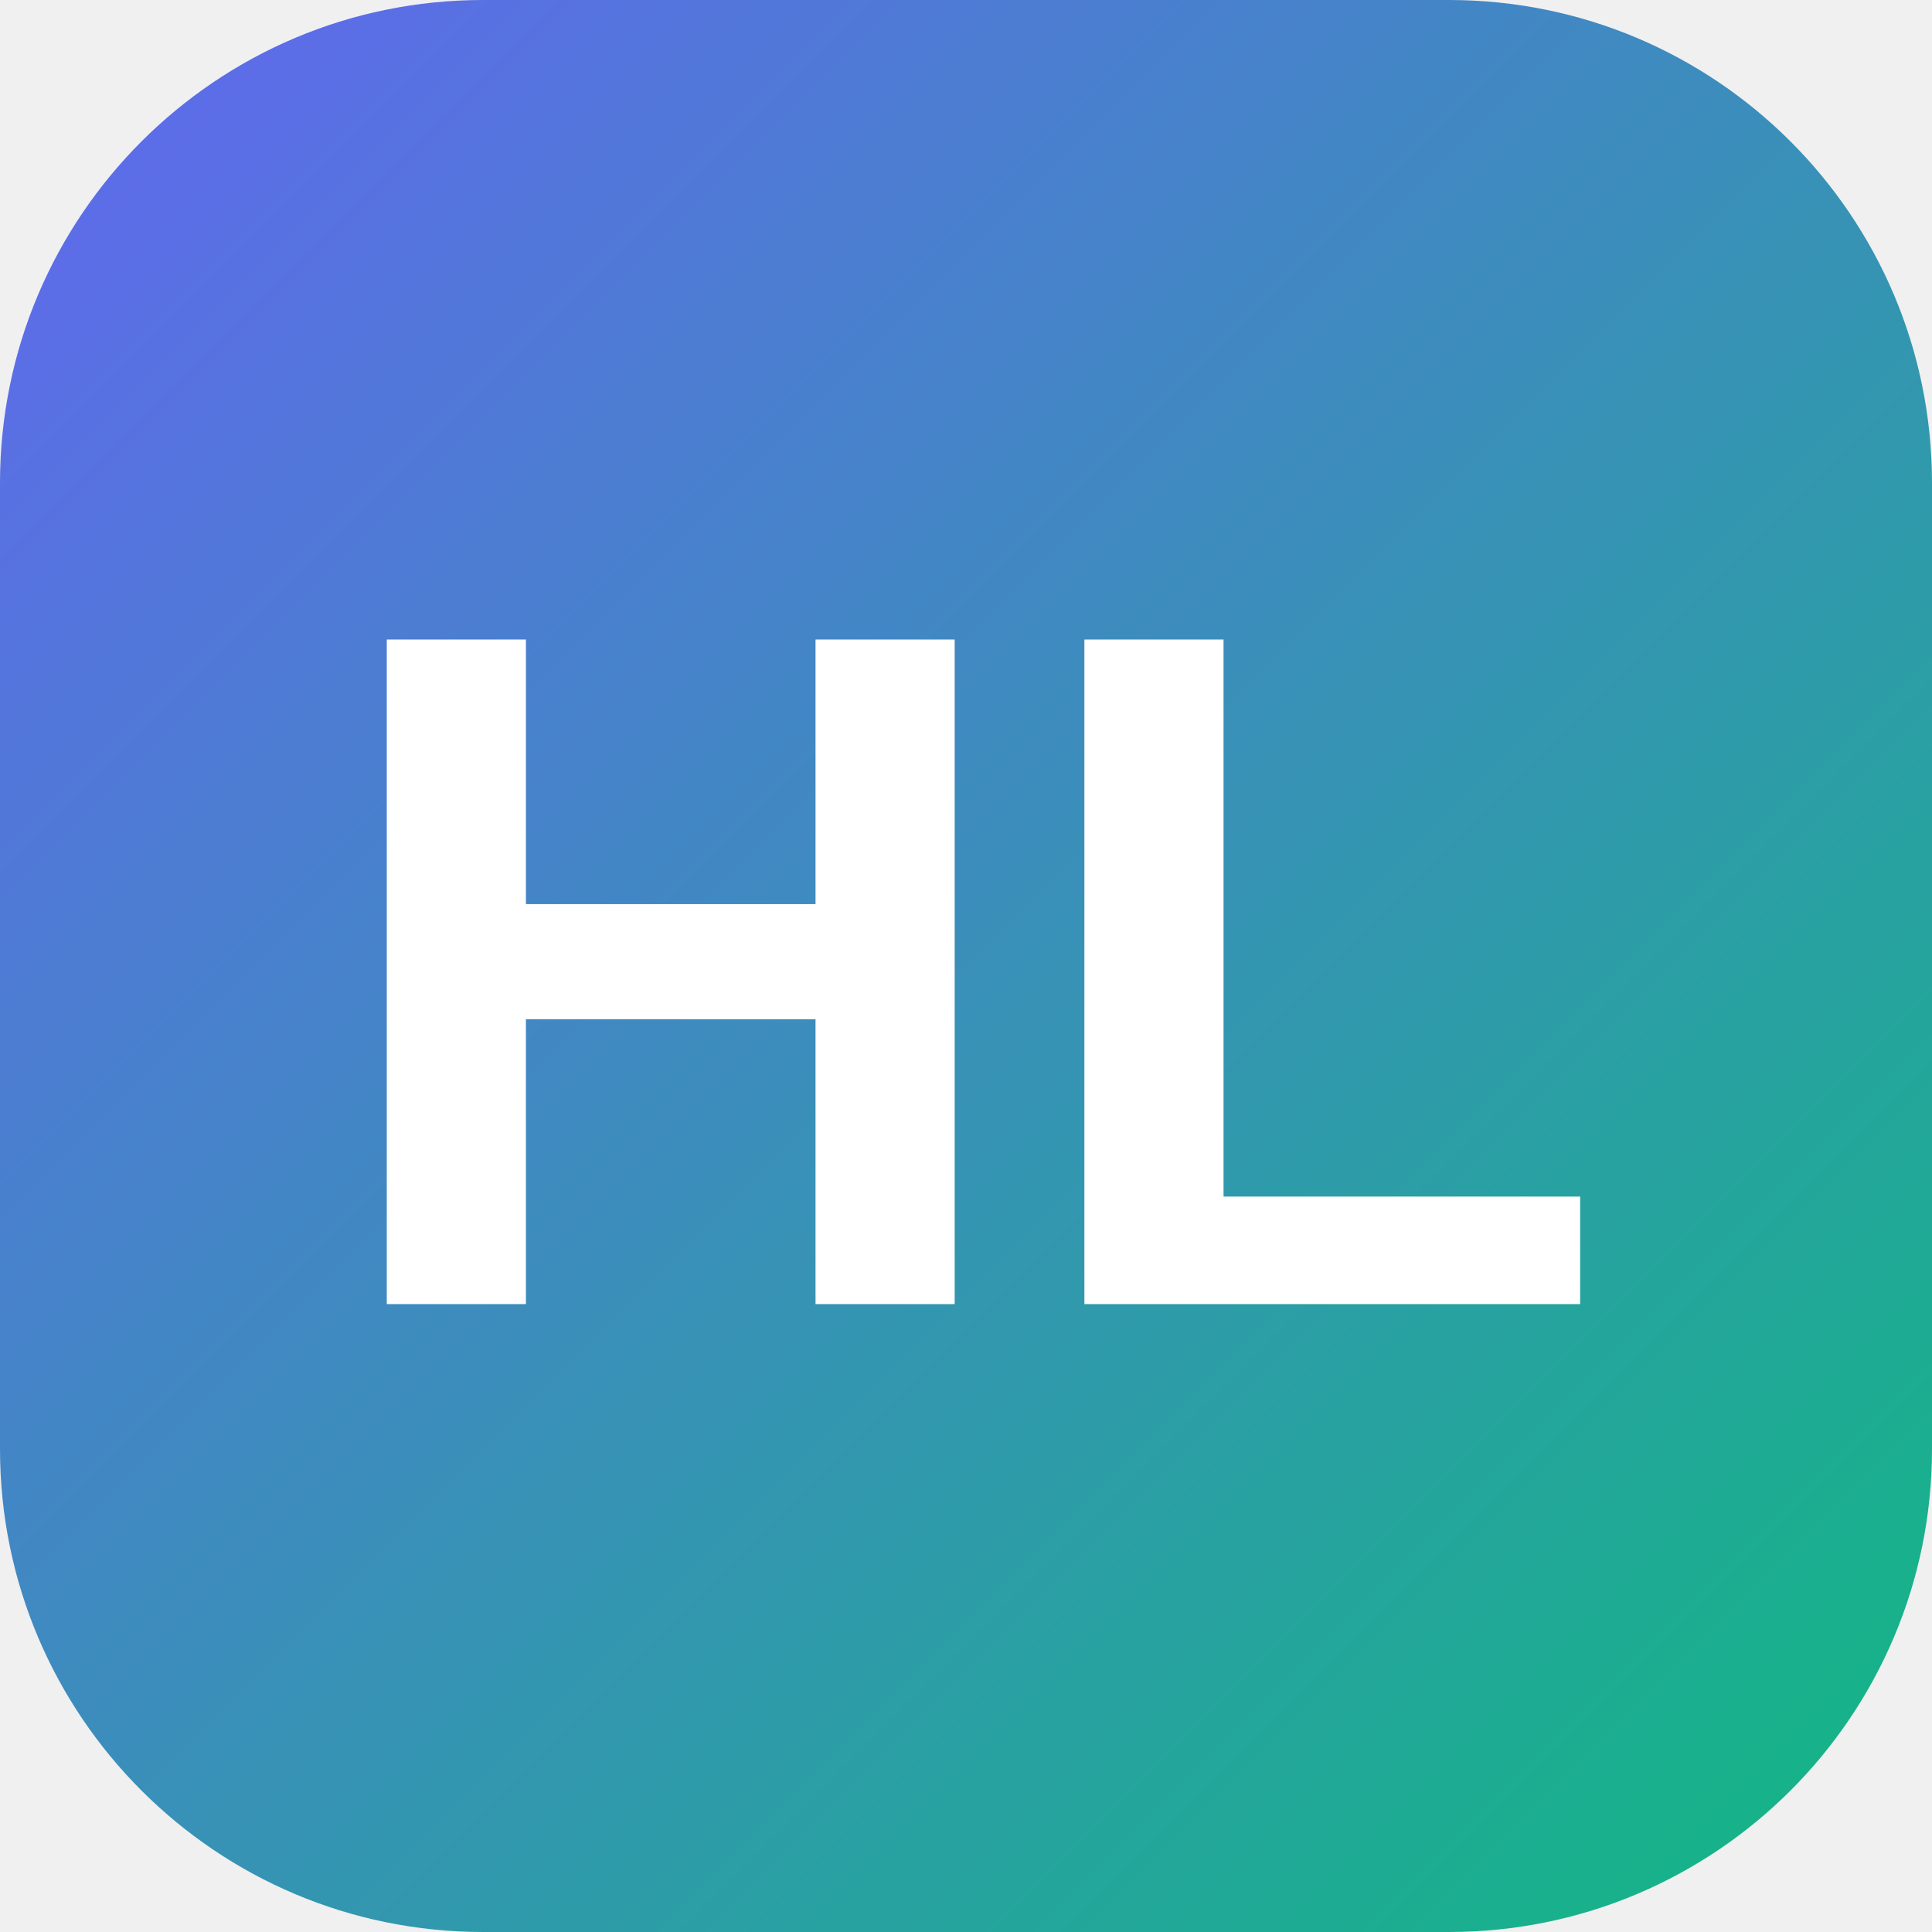
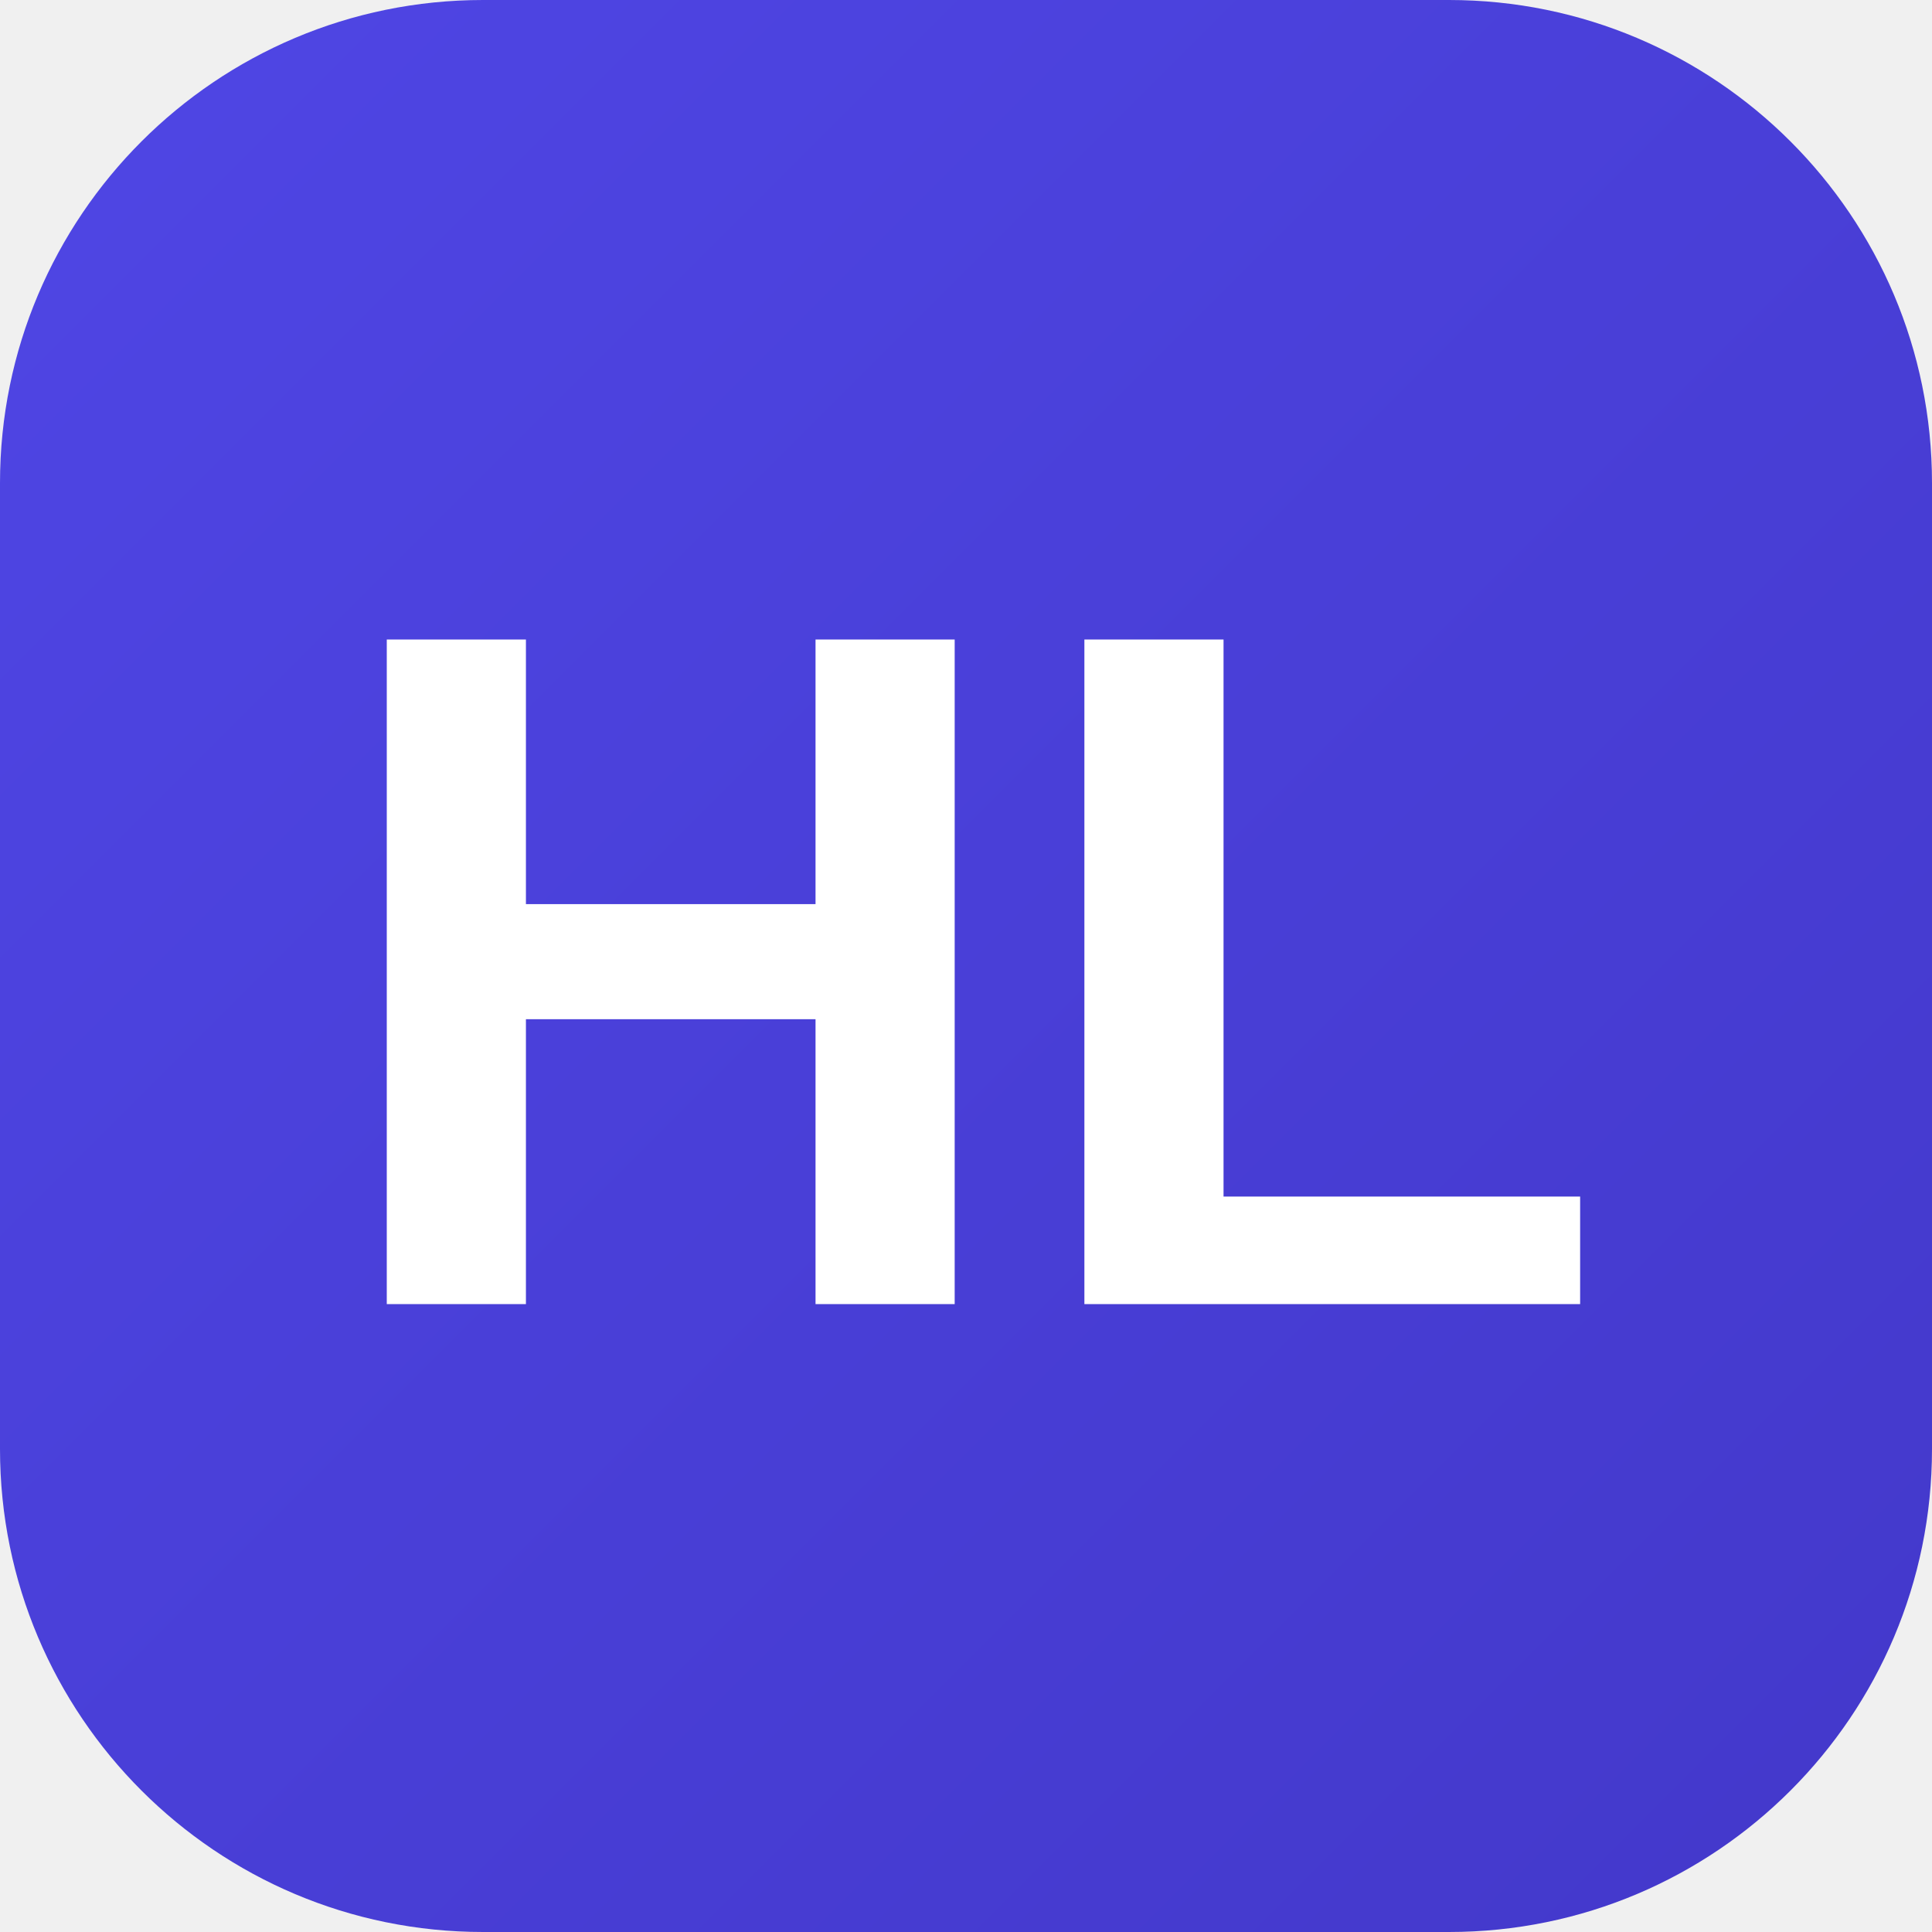
<svg xmlns="http://www.w3.org/2000/svg" viewBox="0 0 512 512">
  <defs>
    <linearGradient id="grad" x1="0%" y1="0%" x2="100%" y2="100%">
-       <stop offset="0%" style="stop-color:#6366f1;stop-opacity:1" />
-       <stop offset="100%" style="stop-color:#10b981;stop-opacity:1" />
+       <stop offset="0%" style="stop-color:#4F46E5;stop-opacity:1" />
+       <stop offset="100%" style="stop-color:#4338ca;stop-opacity:1" />
    </linearGradient>
  </defs>
  <rect width="512" height="512" rx="128" fill="url(#grad)" />
  <text x="50%" y="50%" dy=".35em" text-anchor="middle" font-family="Arial, sans-serif" font-weight="bold" font-size="256" fill="white">HL</text>
</svg>
